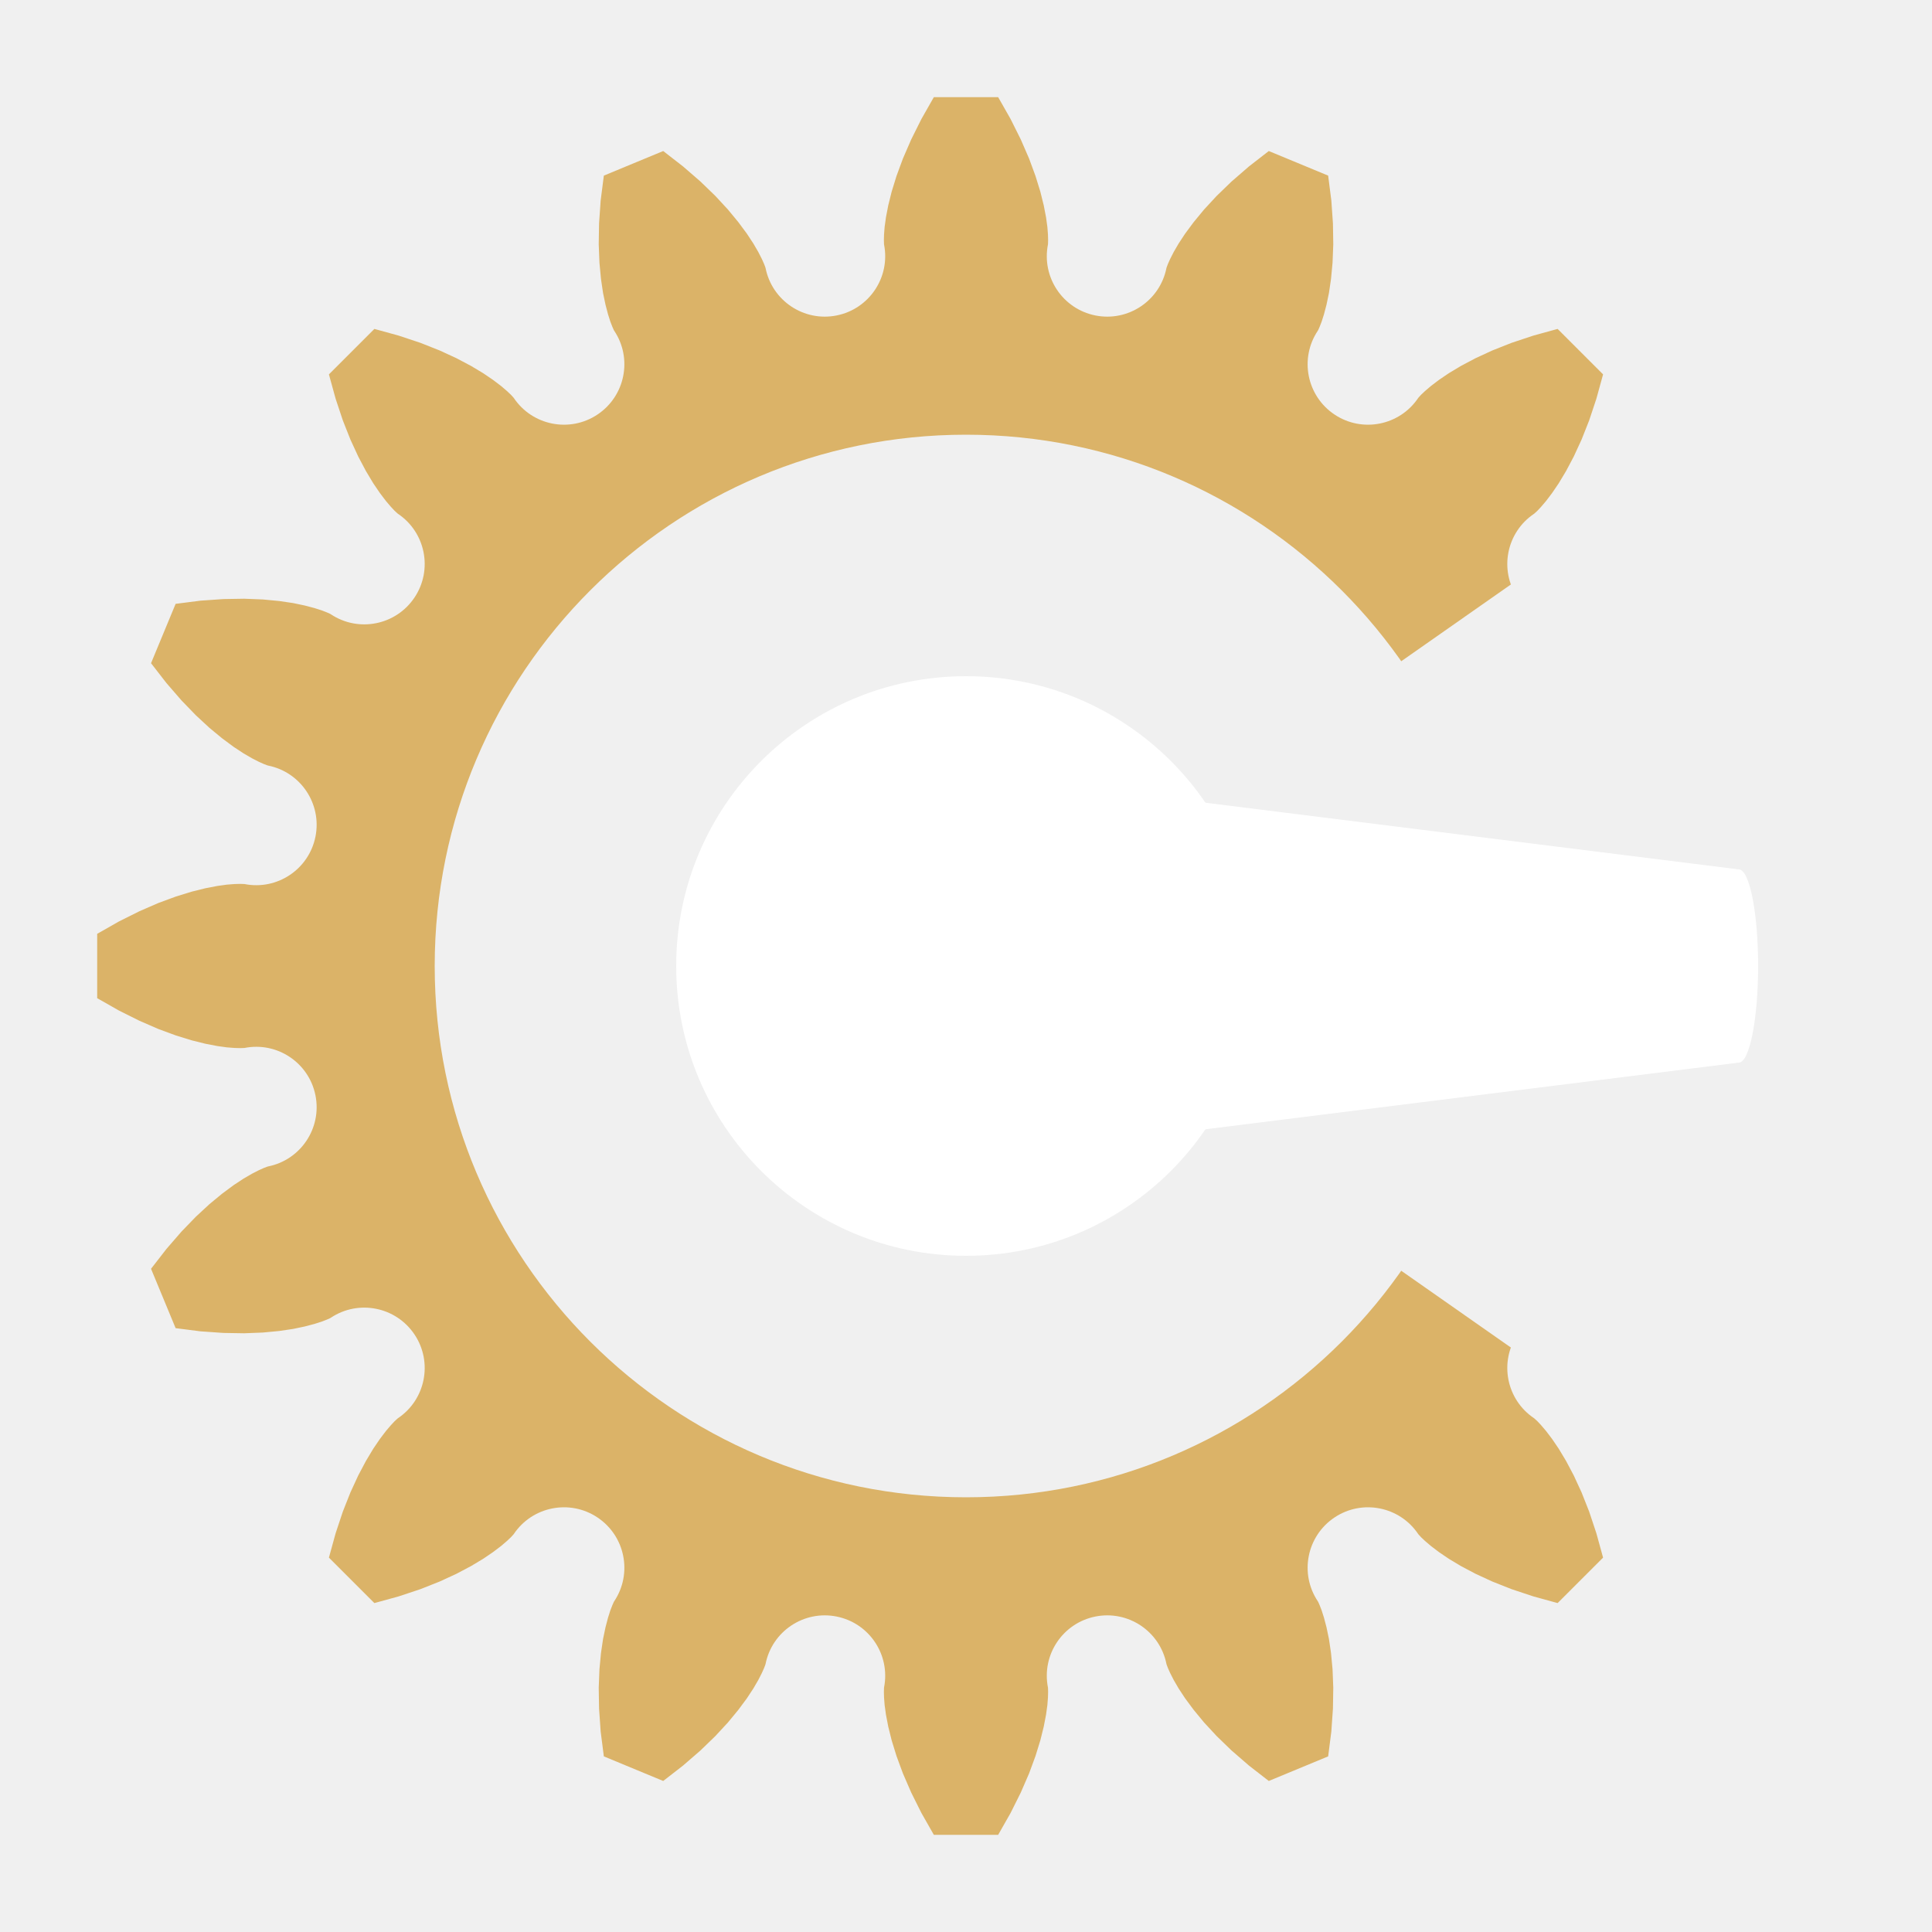
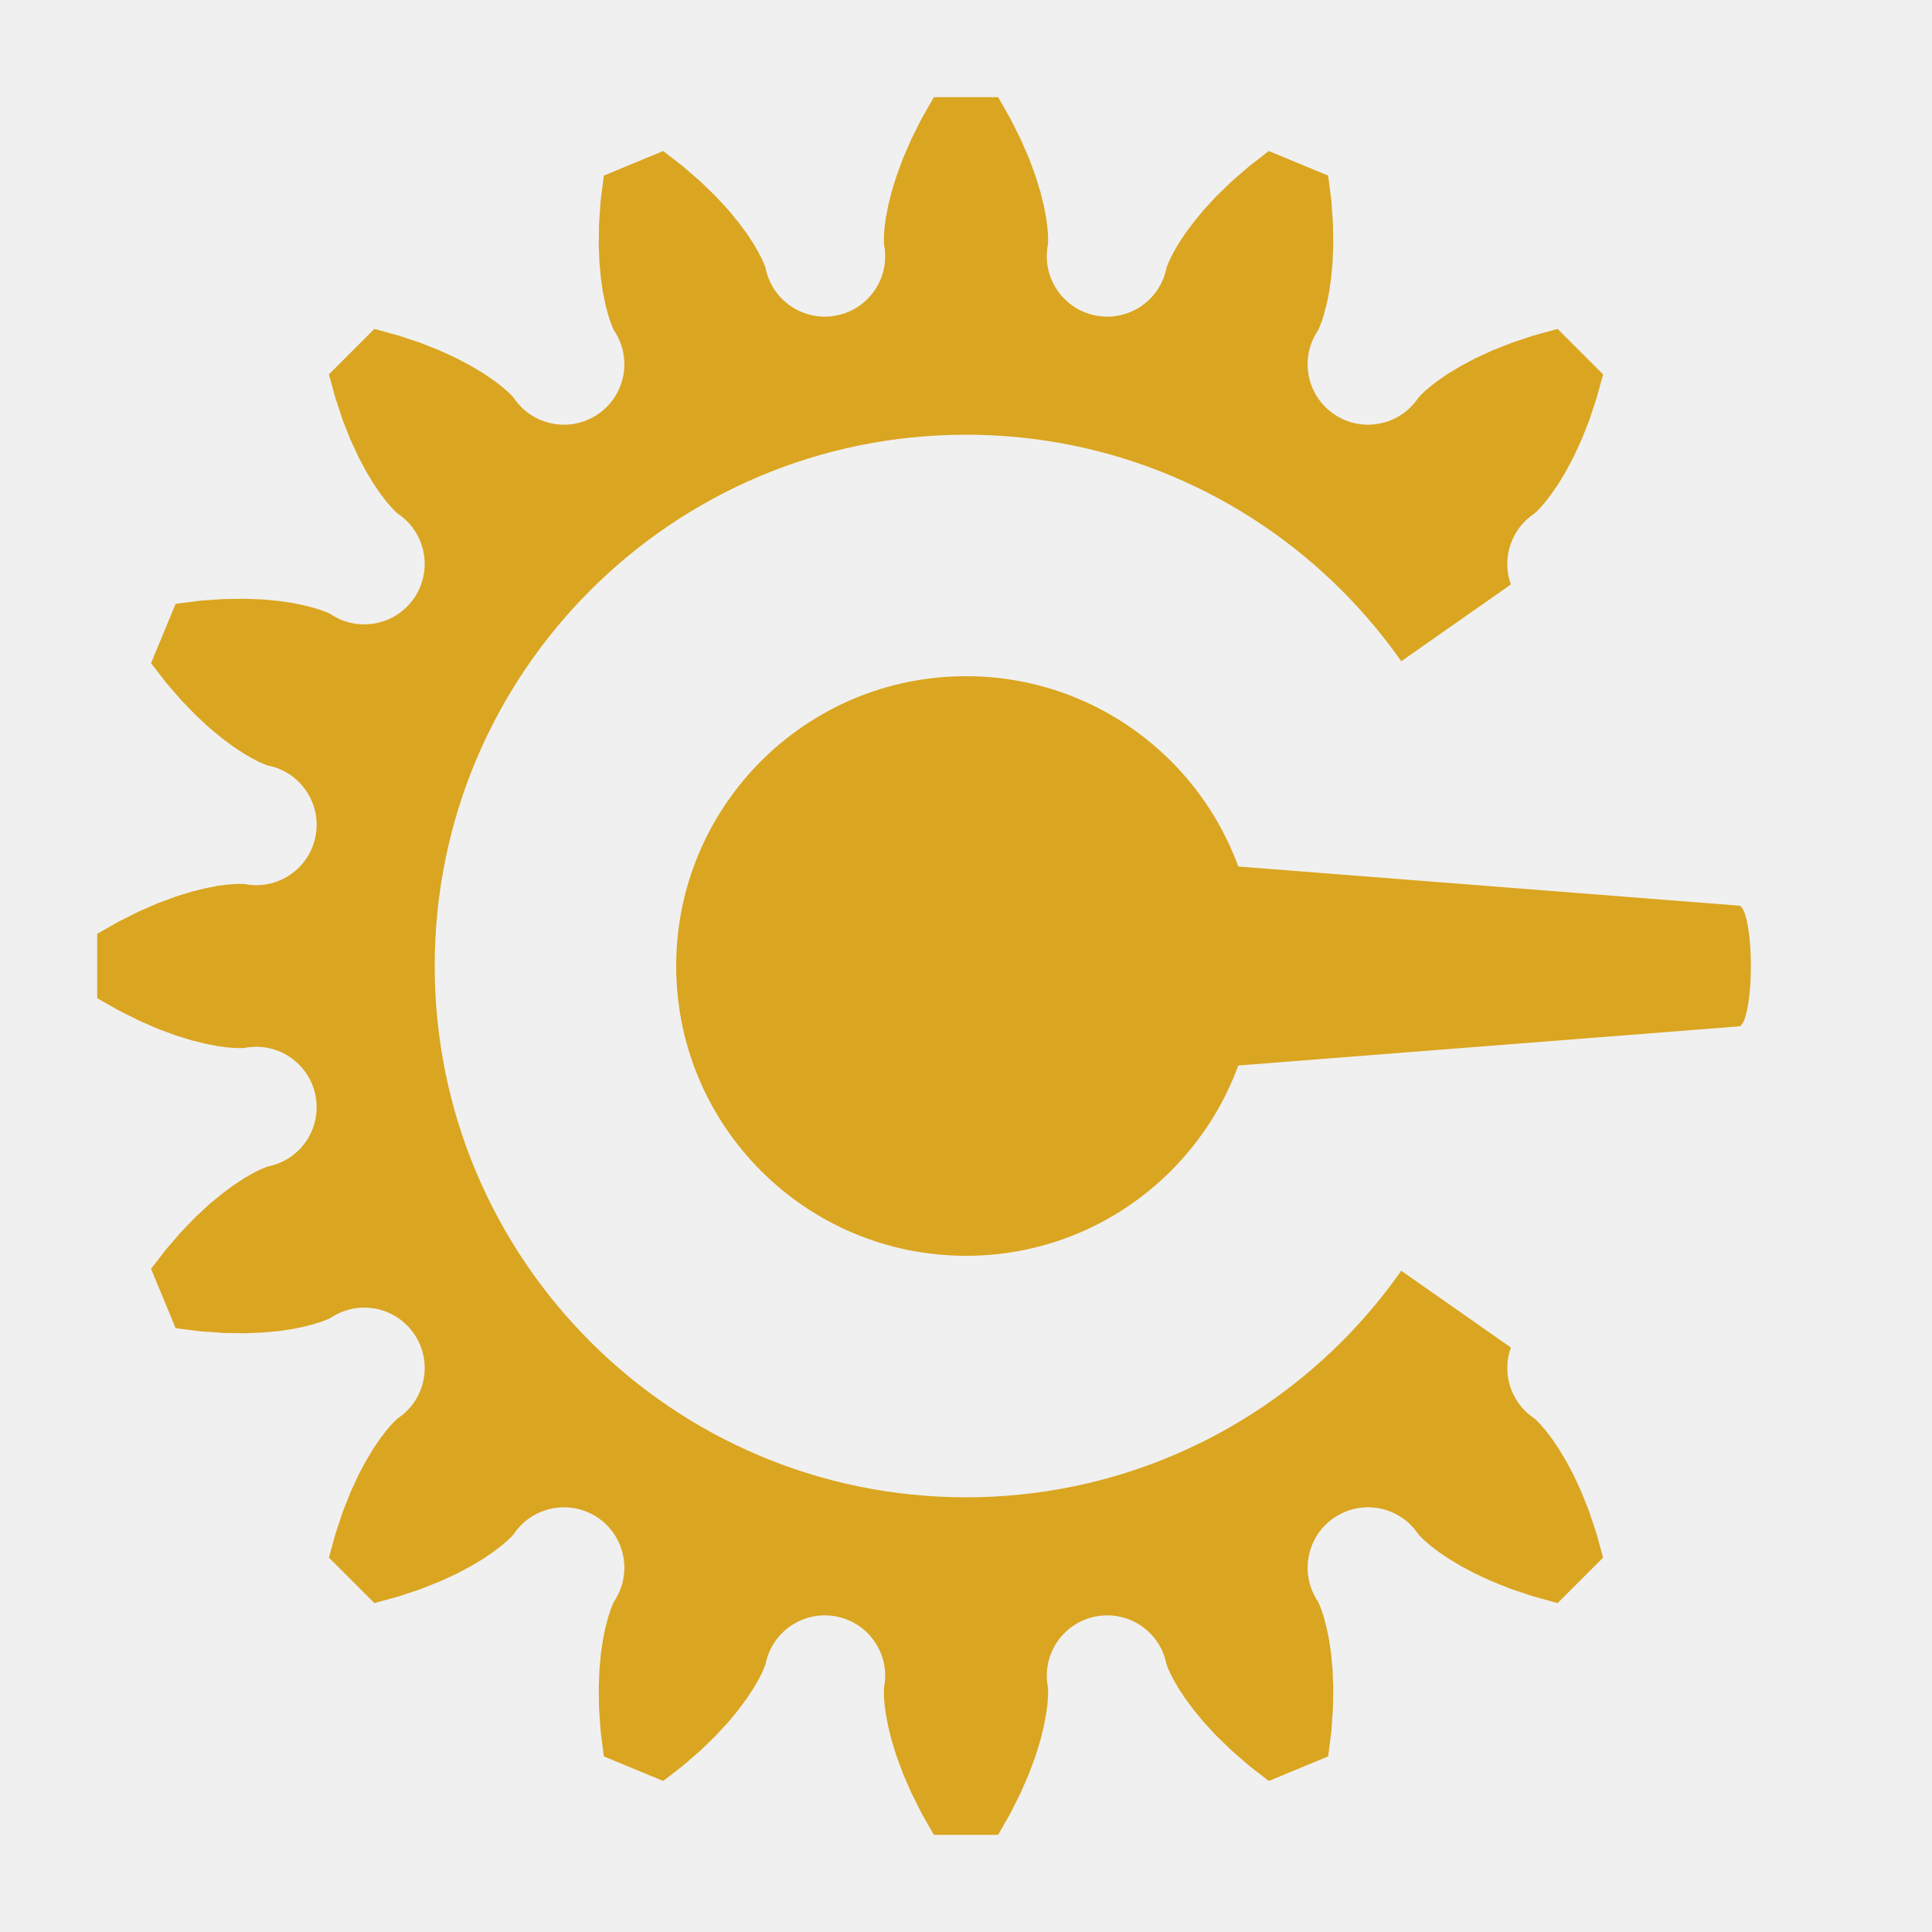
<svg xmlns="http://www.w3.org/2000/svg" style="flex: none;" fill="none" viewBox="-200 -200 400 400" width="400" height="400">
  <defs>
    <mask id="wedge-mask">
      <rect x="-200" y="-200" width="400" height="400" fill="white" />
      <path stroke="none" fill="black" d="M 0 0 L 245.746 172.073 L 245.746 -172.073 z" />
    </mask>
  </defs>
-   <g stroke="none" fill="#dbb368">
+   <g stroke="none" fill="#DAA520">
    <path transform="rotate(0)" d="M 149.39 -16.97 M 149.62 -16.98 M 150.29 -17 M 151.42 -16.97 M 153 -16.85 M 155.02 -16.57 M 157.46 -16.1 M 160.32 -15.39 M 163.56 -14.39 M 167.17 -13.06 M 171.11 -11.35 M 175.36 -9.23 M 179.88 -6.66 M 179.88 6.66 M 175.36 9.23 M 171.11 11.35 M 167.17 13.06 M 163.56 14.39 M 160.32 15.39 M 157.46 16.1 M 155.02 16.57 M 153 16.85 M 151.42 16.97 M 150.29 17 M 149.62 16.98 M 149.39 16.97 A 8 8 0 0 0 144.51 41.5 L 144.73 41.57 L 145.36 41.81 L 146.39 42.27 L 147.8 42.99 L 149.56 44.01 L 151.64 45.38 L 154 47.13 L 156.62 49.29 L 159.44 51.9 L 162.43 54.99 L 165.54 58.58 L 168.73 62.69 L 163.64 74.98 L 158.48 75.64 L 153.74 75.97 L 149.44 76.04 L 145.6 75.89 L 142.22 75.57 L 139.31 75.14 L 136.88 74.63 L 134.91 74.11 L 133.4 73.63 L 132.35 73.22 L 131.73 72.95 L 131.53 72.84 A 8 8 0 0 0 117.63 93.64 L 117.8 93.79 L 118.3 94.25 L 119.07 95.07 L 120.1 96.28 L 121.33 97.9 L 122.73 99.96 L 124.24 102.48 L 125.83 105.48 L 127.44 108.97 L 129.02 112.96 L 130.52 117.47 L 131.9 122.49 L 122.49 131.9 L 117.47 130.52 L 112.96 129.02 L 108.97 127.44 L 105.48 125.83 L 102.48 124.24 L 99.96 122.73 L 97.9 121.33 L 96.28 120.1 L 95.07 119.07 L 94.25 118.3 L 93.79 117.8 L 93.64 117.63 A 8 8 0 0 0 72.84 131.53 L 72.95 131.73 L 73.22 132.35 L 73.63 133.4 L 74.11 134.91 L 74.63 136.88 L 75.14 139.31 L 75.57 142.22 L 75.89 145.6 L 76.04 149.44 L 75.97 153.74 L 75.64 158.48 L 74.98 163.64 L 62.69 168.73 L 58.58 165.54 L 54.99 162.43 L 51.9 159.44 L 49.29 156.62 L 47.13 154 L 45.38 151.64 L 44.01 149.56 L 42.99 147.8 L 42.27 146.39 L 41.81 145.36 L 41.57 144.73 L 41.5 144.51 A 8 8 0 0 0 16.97 149.39 L 16.98 149.62 L 17 150.29 L 16.97 151.42 L 16.85 153 L 16.57 155.02 L 16.1 157.46 L 15.39 160.32 L 14.39 163.56 L 13.06 167.17 L 11.35 171.11 L 9.23 175.36 L 6.66 179.88 L -6.66 179.88 L -9.23 175.36 L -11.35 171.11 L -13.06 167.17 L -14.39 163.56 L -15.39 160.32 L -16.1 157.46 L -16.57 155.02 L -16.85 153 L -16.97 151.42 L -17 150.29 L -16.98 149.62 L -16.97 149.39 A 8 8 0 0 0 -41.5 144.51 L -41.57 144.73 L -41.81 145.36 L -42.27 146.39 L -42.99 147.8 L -44.01 149.56 L -45.38 151.64 L -47.13 154 L -49.29 156.62 L -51.9 159.44 L -54.99 162.43 L -58.58 165.54 L -62.69 168.73 L -74.98 163.64 L -75.64 158.48 L -75.97 153.74 L -76.04 149.44 L -75.89 145.6 L -75.57 142.22 L -75.14 139.31 L -74.63 136.88 L -74.11 134.91 L -73.63 133.4 L -73.22 132.35 L -72.95 131.73 L -72.84 131.53 A 8 8 0 0 0 -93.64 117.63 L -93.79 117.8 L -94.25 118.3 L -95.07 119.07 L -96.28 120.1 L -97.9 121.33 L -99.96 122.73 L -102.48 124.24 L -105.48 125.83 L -108.97 127.44 L -112.96 129.02 L -117.47 130.52 L -122.49 131.9 L -131.9 122.49 L -130.52 117.47 L -129.02 112.96 L -127.44 108.97 L -125.83 105.48 L -124.24 102.48 L -122.73 99.96 L -121.33 97.9 L -120.1 96.28 L -119.07 95.07 L -118.3 94.25 L -117.8 93.79 L -117.63 93.64 A 8 8 0 0 0 -131.53 72.84 L -131.73 72.95 L -132.35 73.22 L -133.4 73.63 L -134.91 74.11 L -136.88 74.63 L -139.31 75.14 L -142.22 75.57 L -145.6 75.89 L -149.44 76.04 L -153.74 75.97 L -158.48 75.64 L -163.64 74.98 L -168.73 62.69 L -165.54 58.58 L -162.43 54.99 L -159.44 51.9 L -156.62 49.29 L -154 47.13 L -151.64 45.38 L -149.56 44.01 L -147.8 42.99 L -146.39 42.27 L -145.36 41.81 L -144.73 41.57 L -144.51 41.5 A 8 8 0 0 0 -149.39 16.97 L -149.62 16.98 L -150.29 17 L -151.42 16.97 L -153 16.85 L -155.02 16.57 L -157.46 16.1 L -160.32 15.39 L -163.56 14.39 L -167.17 13.06 L -171.11 11.35 L -175.36 9.23 L -179.88 6.66 L -179.88 -6.66 L -175.36 -9.23 L -171.11 -11.35 L -167.17 -13.06 L -163.56 -14.39 L -160.32 -15.39 L -157.46 -16.1 L -155.02 -16.57 L -153 -16.85 L -151.42 -16.97 L -150.29 -17 L -149.62 -16.98 L -149.39 -16.97 A 8 8 0 0 0 -144.51 -41.5 L -144.73 -41.57 L -145.36 -41.81 L -146.39 -42.27 L -147.8 -42.99 L -149.56 -44.01 L -151.64 -45.38 L -154 -47.13 L -156.62 -49.29 L -159.44 -51.9 L -162.43 -54.99 L -165.54 -58.58 L -168.73 -62.69 L -163.64 -74.98 L -158.48 -75.64 L -153.74 -75.97 L -149.44 -76.04 L -145.6 -75.89 L -142.22 -75.57 L -139.31 -75.14 L -136.88 -74.63 L -134.91 -74.11 L -133.4 -73.63 L -132.35 -73.22 L -131.73 -72.95 L -131.53 -72.84 A 8 8 0 0 0 -117.63 -93.64 L -117.8 -93.79 L -118.3 -94.25 L -119.07 -95.07 L -120.1 -96.28 L -121.33 -97.9 L -122.73 -99.96 L -124.24 -102.48 L -125.83 -105.48 L -127.44 -108.97 L -129.02 -112.96 L -130.52 -117.47 L -131.9 -122.49 L -122.49 -131.9 L -117.47 -130.52 L -112.96 -129.02 L -108.97 -127.44 L -105.48 -125.83 L -102.48 -124.24 L -99.96 -122.73 L -97.9 -121.33 L -96.28 -120.1 L -95.07 -119.07 L -94.25 -118.3 L -93.79 -117.8 L -93.64 -117.63 A 8 8 0 0 0 -72.84 -131.53 L -72.95 -131.73 L -73.22 -132.35 L -73.63 -133.4 L -74.11 -134.91 L -74.63 -136.88 L -75.14 -139.31 L -75.57 -142.22 L -75.89 -145.6 L -76.04 -149.44 L -75.97 -153.74 L -75.64 -158.48 L -74.98 -163.64 L -62.69 -168.73 L -58.58 -165.54 L -54.99 -162.43 L -51.9 -159.44 L -49.29 -156.62 L -47.13 -154 L -45.38 -151.64 L -44.01 -149.56 L -42.99 -147.8 L -42.27 -146.39 L -41.81 -145.36 L -41.57 -144.73 L -41.5 -144.51 A 8 8 0 0 0 -16.97 -149.39 L -16.98 -149.62 L -17 -150.29 L -16.97 -151.42 L -16.85 -153 L -16.57 -155.02 L -16.1 -157.46 L -15.39 -160.32 L -14.39 -163.56 L -13.06 -167.17 L -11.35 -171.11 L -9.23 -175.36 L -6.66 -179.88 L 6.66 -179.88 L 9.23 -175.36 L 11.35 -171.11 L 13.06 -167.17 L 14.39 -163.56 L 15.39 -160.32 L 16.1 -157.46 L 16.57 -155.02 L 16.85 -153 L 16.97 -151.42 L 17 -150.29 L 16.98 -149.62 L 16.97 -149.39 A 8 8 0 0 0 41.5 -144.51 L 41.57 -144.73 L 41.81 -145.36 L 42.27 -146.39 L 42.99 -147.8 L 44.01 -149.56 L 45.38 -151.64 L 47.13 -154 L 49.29 -156.62 L 51.9 -159.44 L 54.99 -162.43 L 58.58 -165.54 L 62.69 -168.73 L 74.98 -163.64 L 75.64 -158.48 L 75.97 -153.74 L 76.04 -149.44 L 75.89 -145.6 L 75.57 -142.22 L 75.14 -139.31 L 74.63 -136.88 L 74.11 -134.91 L 73.63 -133.4 L 73.22 -132.35 L 72.95 -131.73 L 72.84 -131.53 A 8 8 0 0 0 93.64 -117.63 L 93.79 -117.8 L 94.25 -118.3 L 95.07 -119.07 L 96.28 -120.1 L 97.9 -121.33 L 99.96 -122.73 L 102.48 -124.24 L 105.48 -125.83 L 108.97 -127.44 L 112.96 -129.02 L 117.47 -130.52 L 122.49 -131.9 L 131.9 -122.49 L 130.52 -117.47 L 129.02 -112.96 L 127.44 -108.97 L 125.83 -105.48 L 124.24 -102.48 L 122.73 -99.96 L 121.33 -97.9 L 120.1 -96.28 L 119.07 -95.07 L 118.3 -94.25 L 117.8 -93.79 L 117.63 -93.64 A 8 8 0 0 0 131.53 -72.84 L 131.73 -72.95 L 132.35 -73.22 L 133.4 -73.63 L 134.91 -74.11 L 136.88 -74.63 L 139.31 -75.14 L 142.22 -75.57 L 145.6 -75.89 L 149.44 -76.04 L 153.74 -75.97 L 158.48 -75.64 L 163.64 -74.98 L 168.73 -62.69 L 165.54 -58.58 L 162.43 -54.99 L 159.44 -51.9 L 156.62 -49.29 L 154 -47.13 L 151.64 -45.38 L 149.56 -44.01 L 147.8 -42.99 L 146.39 -42.27 L 145.36 -41.81 L 144.73 -41.57 L 144.51 -41.5 A 8 8 0 0 0 149.39 -16.97 L 149.62 -16.98 L 150.29 -17 L 151.42 -16.97 L 153 -16.85 L 155.02 -16.57 L 157.46 -16.1 L 160.32 -15.39 L 163.56 -14.39 L 167.17 -13.06 L 171.11 -11.35 L 175.36 -9.23 L 179.88 -6.66 L 179.88 6.66 L 175.36 9.23 L 171.11 11.35 L 167.17 13.06 L 163.56 14.39 L 160.32 15.39 L 157.46 16.1 L 155.02 16.57 L 153 16.85 L 151.42 16.97 L 150.29 17 L 149.62 16.98 L 149.39 16.97 M -110 0 a 110 110 0 1 0 220 0 a 110 110 0 1 0 -220 0" mask="url(#wedge-mask)" stroke="none" stroke-width="4" />
  </g>
-   <g fill="white">
+   <g fill="#DAA520">
    <circle cx="0" cy="0" r="60" stroke="none" />
-     <path d="M 0 0 L 0 40 L 160 20 A 0.2 1 0 0 0 160 -20 L 0 -40 z" />
+     <path d="M 0 0 L 0 25 L 160 12.5 A 0.2 1 0 0 0 160 -12.5 L 0 -25 z" />
  </g>
</svg>
